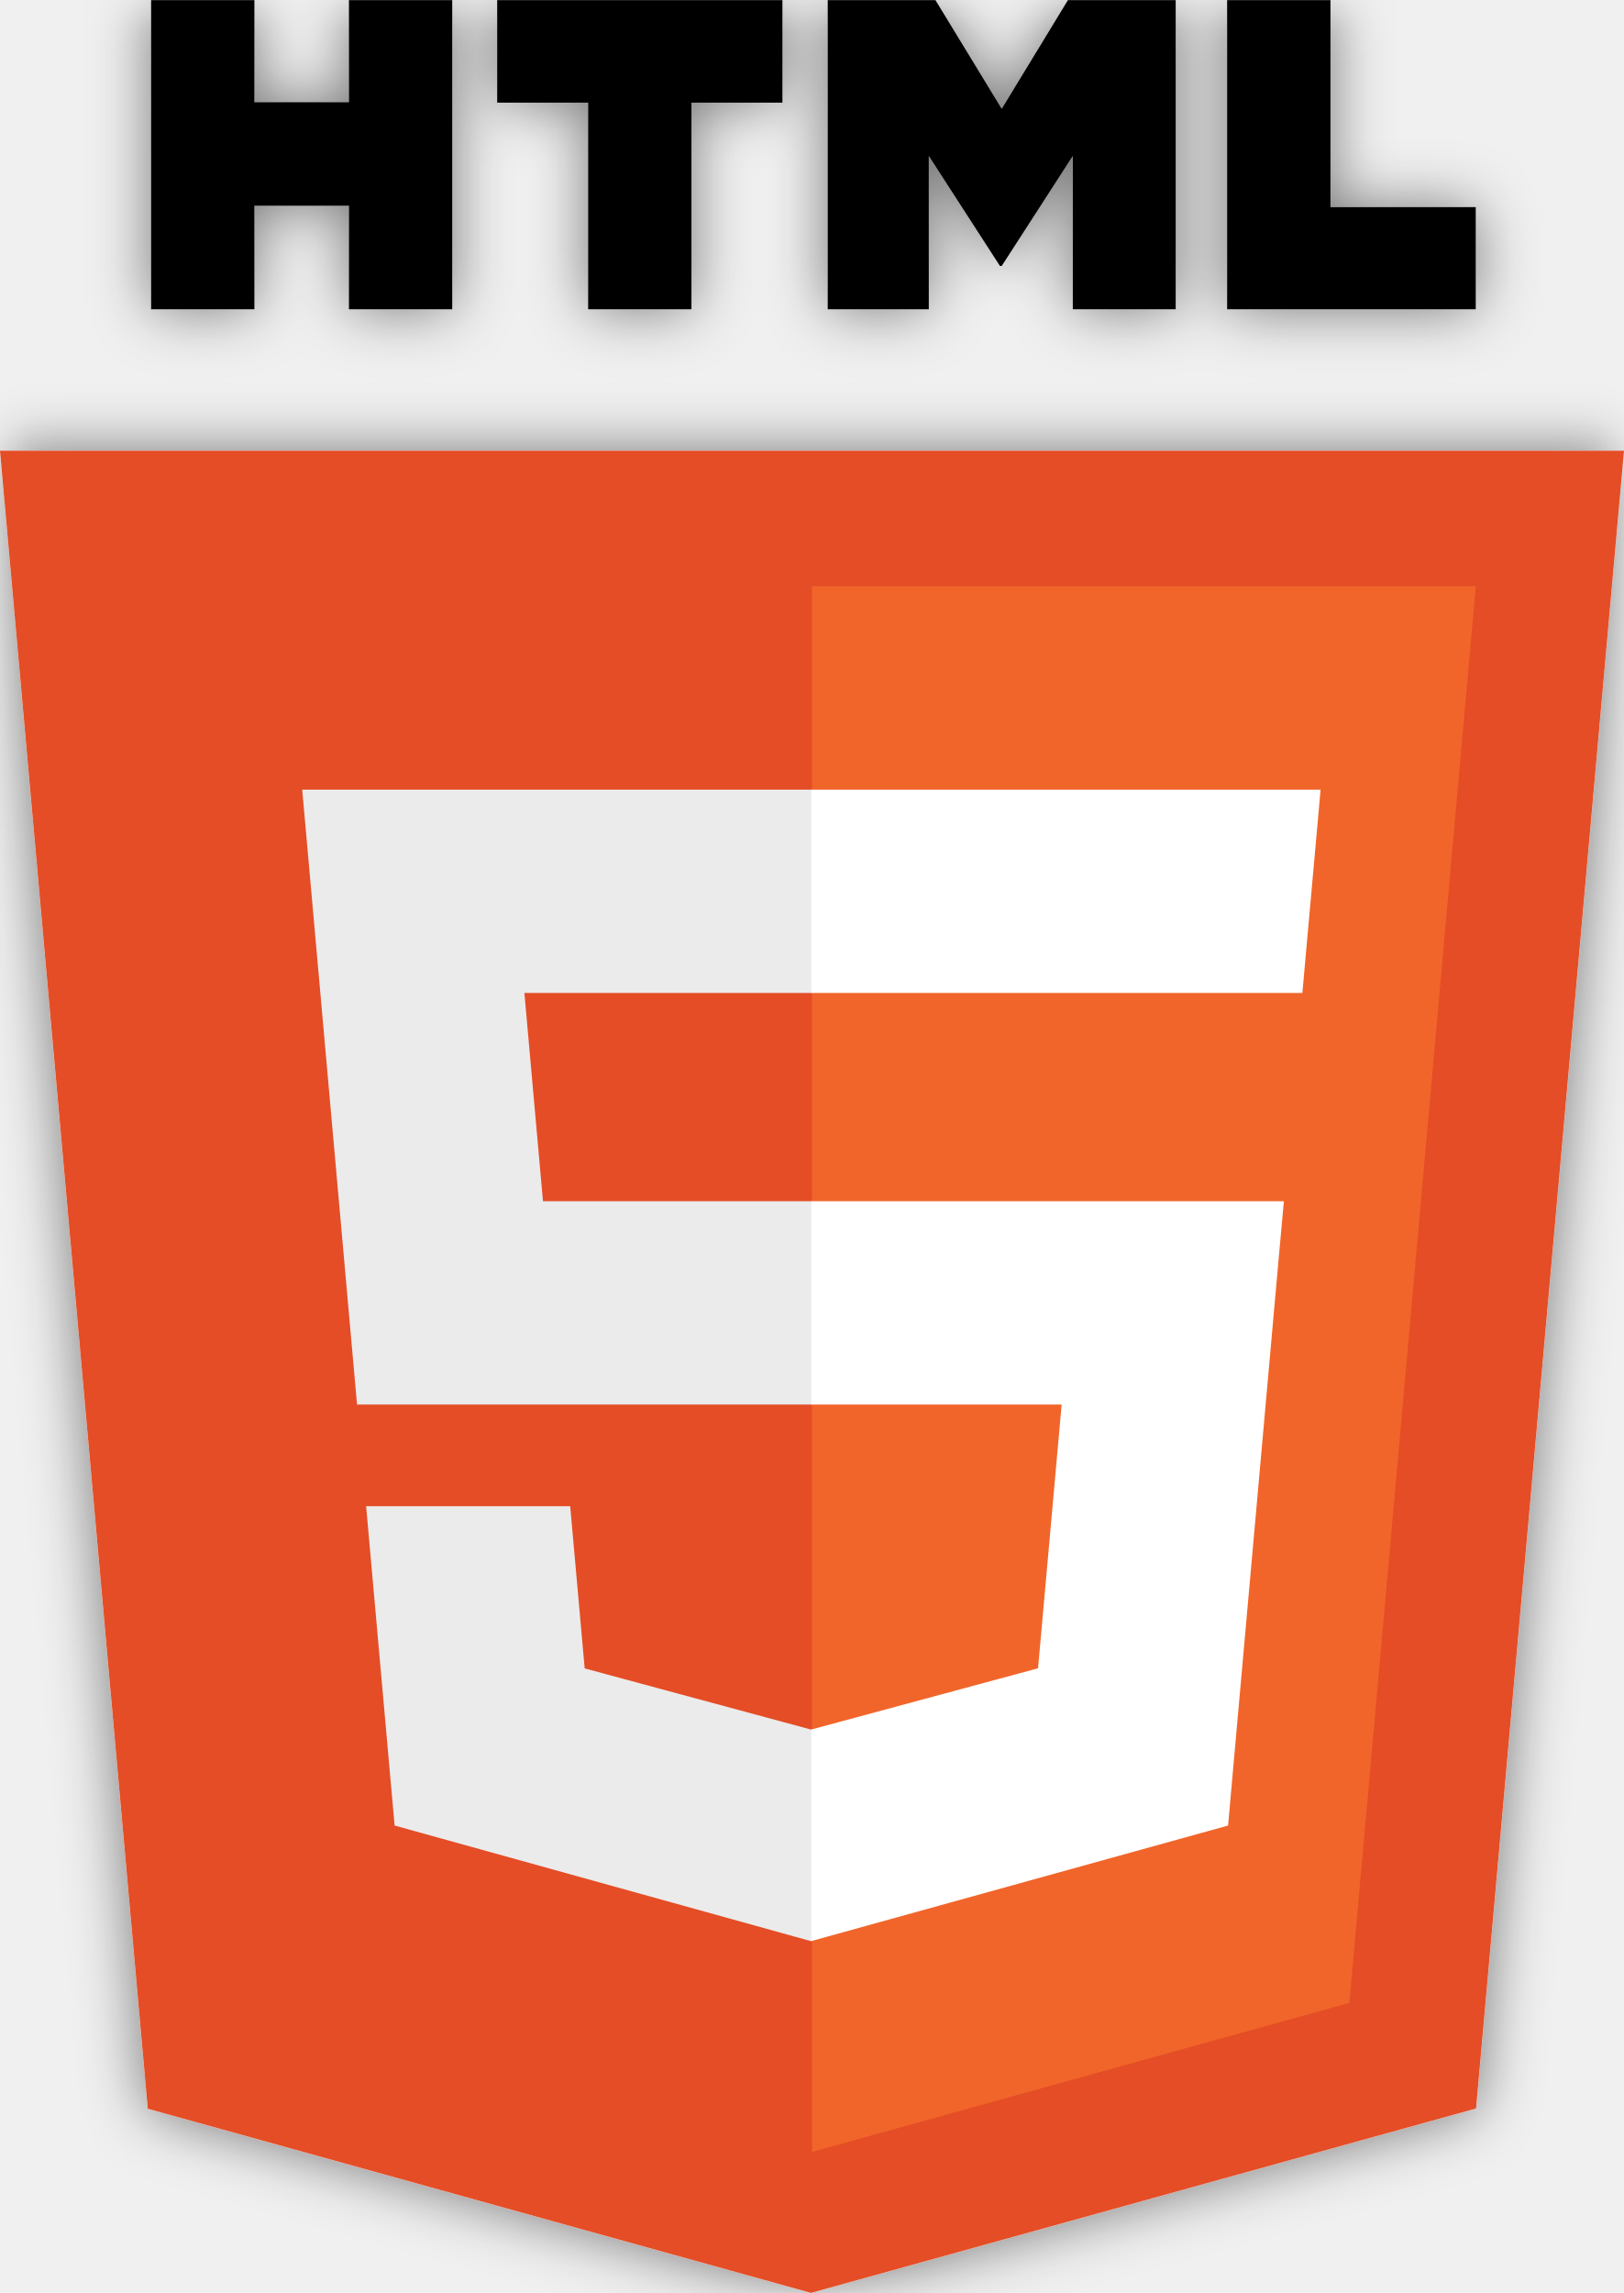
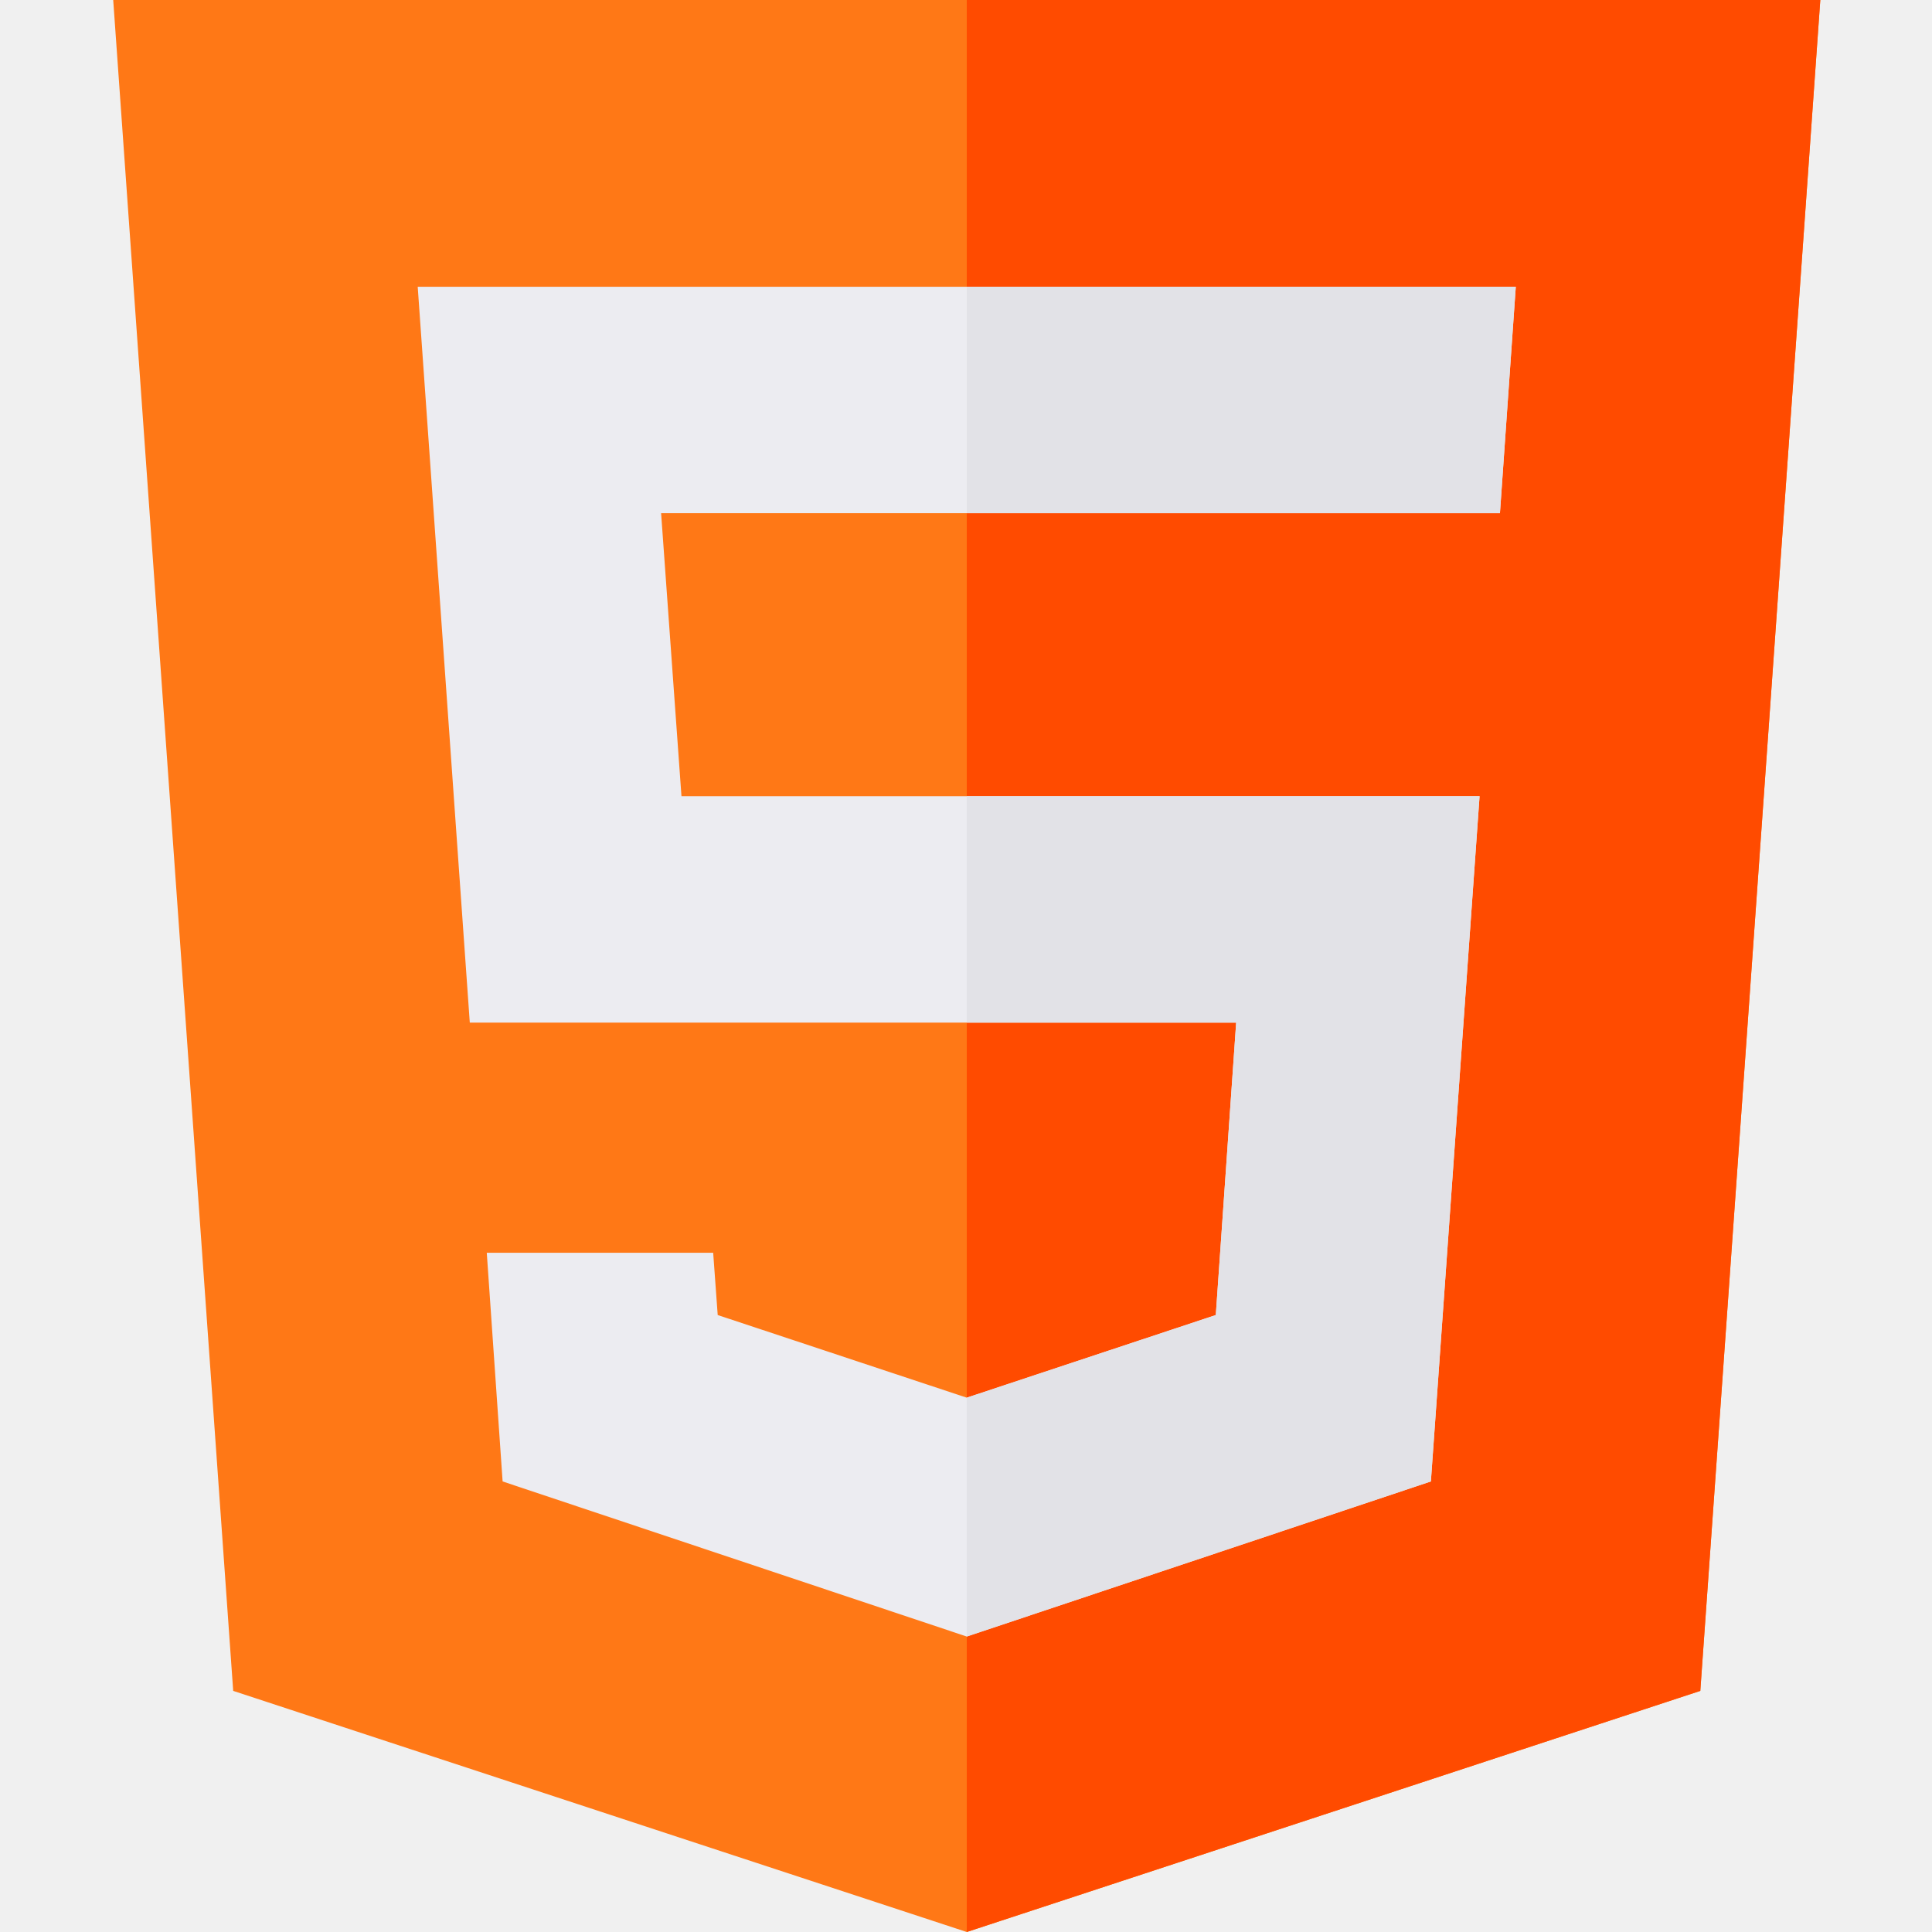
- <svg xmlns="http://www.w3.org/2000/svg" width="1771" height="2500" viewBox="221.807 89.47 440 621.061" enable-background="new 221.807 89.47 440 621.061">
-   <filter id="a" width="150%" height="150%" x="-5%" y="-5%">
-     <feFlood flood-color="#000" result="floodFill" flood-opacity=".5" />
-     <feComposite in="floodFill" in2="SourceAlpha" operator="in" result="coloredAlpha" />
-     <feGaussianBlur in="coloredAlpha" result="blur" stdDeviation="8" />
-     <feComposite in="blur" in2="SourceGraphic" operator="out" result="maskedOffsetBlur" />
-     <feMerge>
-       <feMergeNode in="maskedOffsetBlur" />
-       <feMergeNode in="SourceGraphic" />
-     </feMerge>
-   </filter>
-   <g filter="url(#a)">
-     <path fill="#e44d26" d="M261.849 660.647l-40.042-449.125h440l-40.086 449.054-180.184 49.954z" />
-     <path fill="#f16529" d="M441.807 672.348l145.596-40.367 34.258-383.735H441.807z" />
-     <path fill="#ebebeb" d="M441.807 414.82h-72.888l-5.035-56.406h77.923V303.33H303.683l1.32 14.778 13.538 151.794h123.266zM441.807 557.876l-.242.066-61.346-16.566-3.922-43.93h-55.294l7.718 86.489 112.834 31.323.252-.071z" />
-     <path d="M262.745 89.47h27.992v27.656h25.606V89.47h27.993v83.75h-27.993v-28.044h-25.606v28.044h-27.99l-.002-83.75zM381.149 117.244h-24.642V89.47H433.8v27.774h-24.654v55.976H381.15v-55.976h-.001zM446.065 89.47h29.19l17.955 29.428 17.938-29.428h29.2v83.75h-27.882v-41.512l-19.259 29.778h-.481l-19.272-29.778v41.512h-27.39V89.47zM554.277 89.47h28v56.068h39.368v27.682h-67.368V89.47z" />
-     <path fill="#fff" d="M441.617 414.82v55.082h67.83l-6.395 71.44-61.435 16.58v57.307l112.924-31.294.826-9.309 12.946-145.014 1.344-14.792h-14.842zM441.617 303.33v55.084H574.67l1.103-12.382 2.51-27.924 1.318-14.778z" />
+ <svg xmlns="http://www.w3.org/2000/svg" viewBox="-30 0 512 512">
+   <path d="m0 0 31.801 448.102 194.398 63.898 194.398-63.898 31.801-448.102zm0 0" fill="#ff7816" />
+   <path d="m452.398 0-31.801 448.102-194.398 63.898v-512zm0 0" fill="#ff4b00" />
+   <path d="m367.5 136h-222.301l5.398 75h211.504l-12.902 181.598-123 41.102-123-41.102-4.199-60.598h60l1.199 16.5 66 21.898 66-21.898 5.398-77.5h-203.098l-13.801-195h291zm0 0" fill="#ececf1" />
+   <g fill="#e2e2e7">
+     <path d="m362.102 211-12.902 181.598-123 41.102v-63.301l66-21.898 5.398-77.5h-71.398v-60zm0 0" />
+     <path d="m371.699 76-4.199 60h-141.301v-60zm0 0" />
  </g>
</svg>
